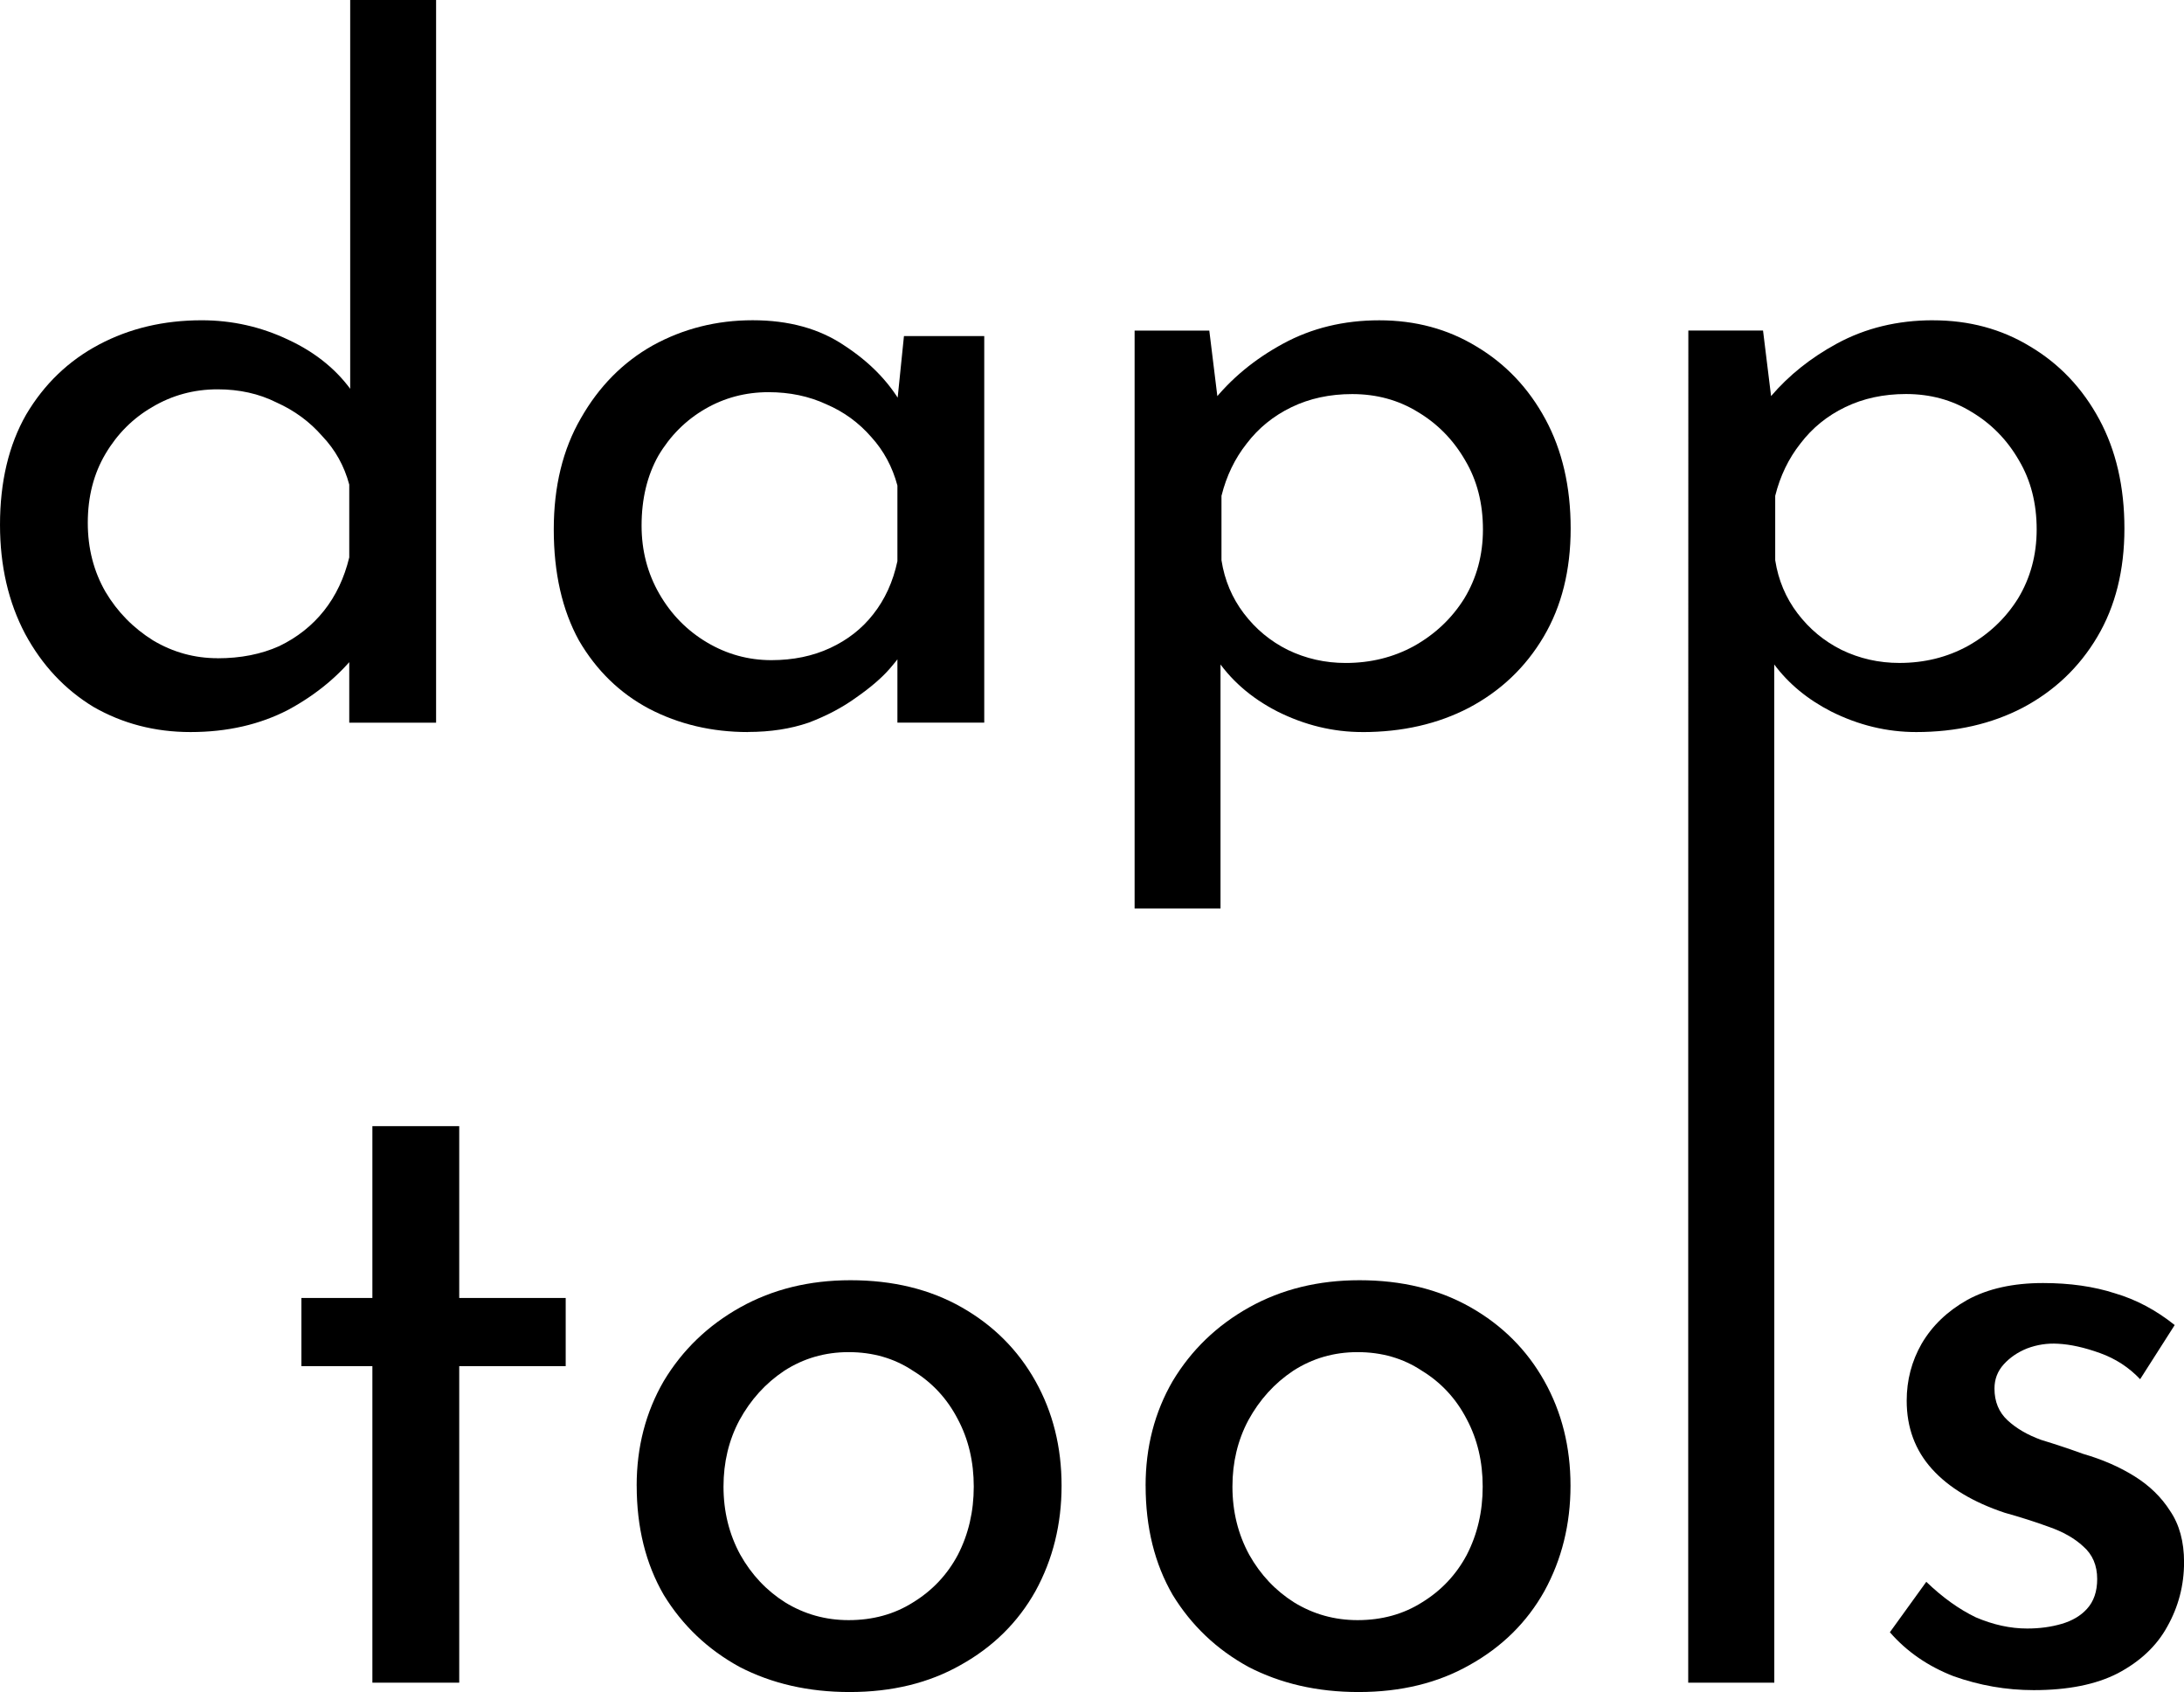
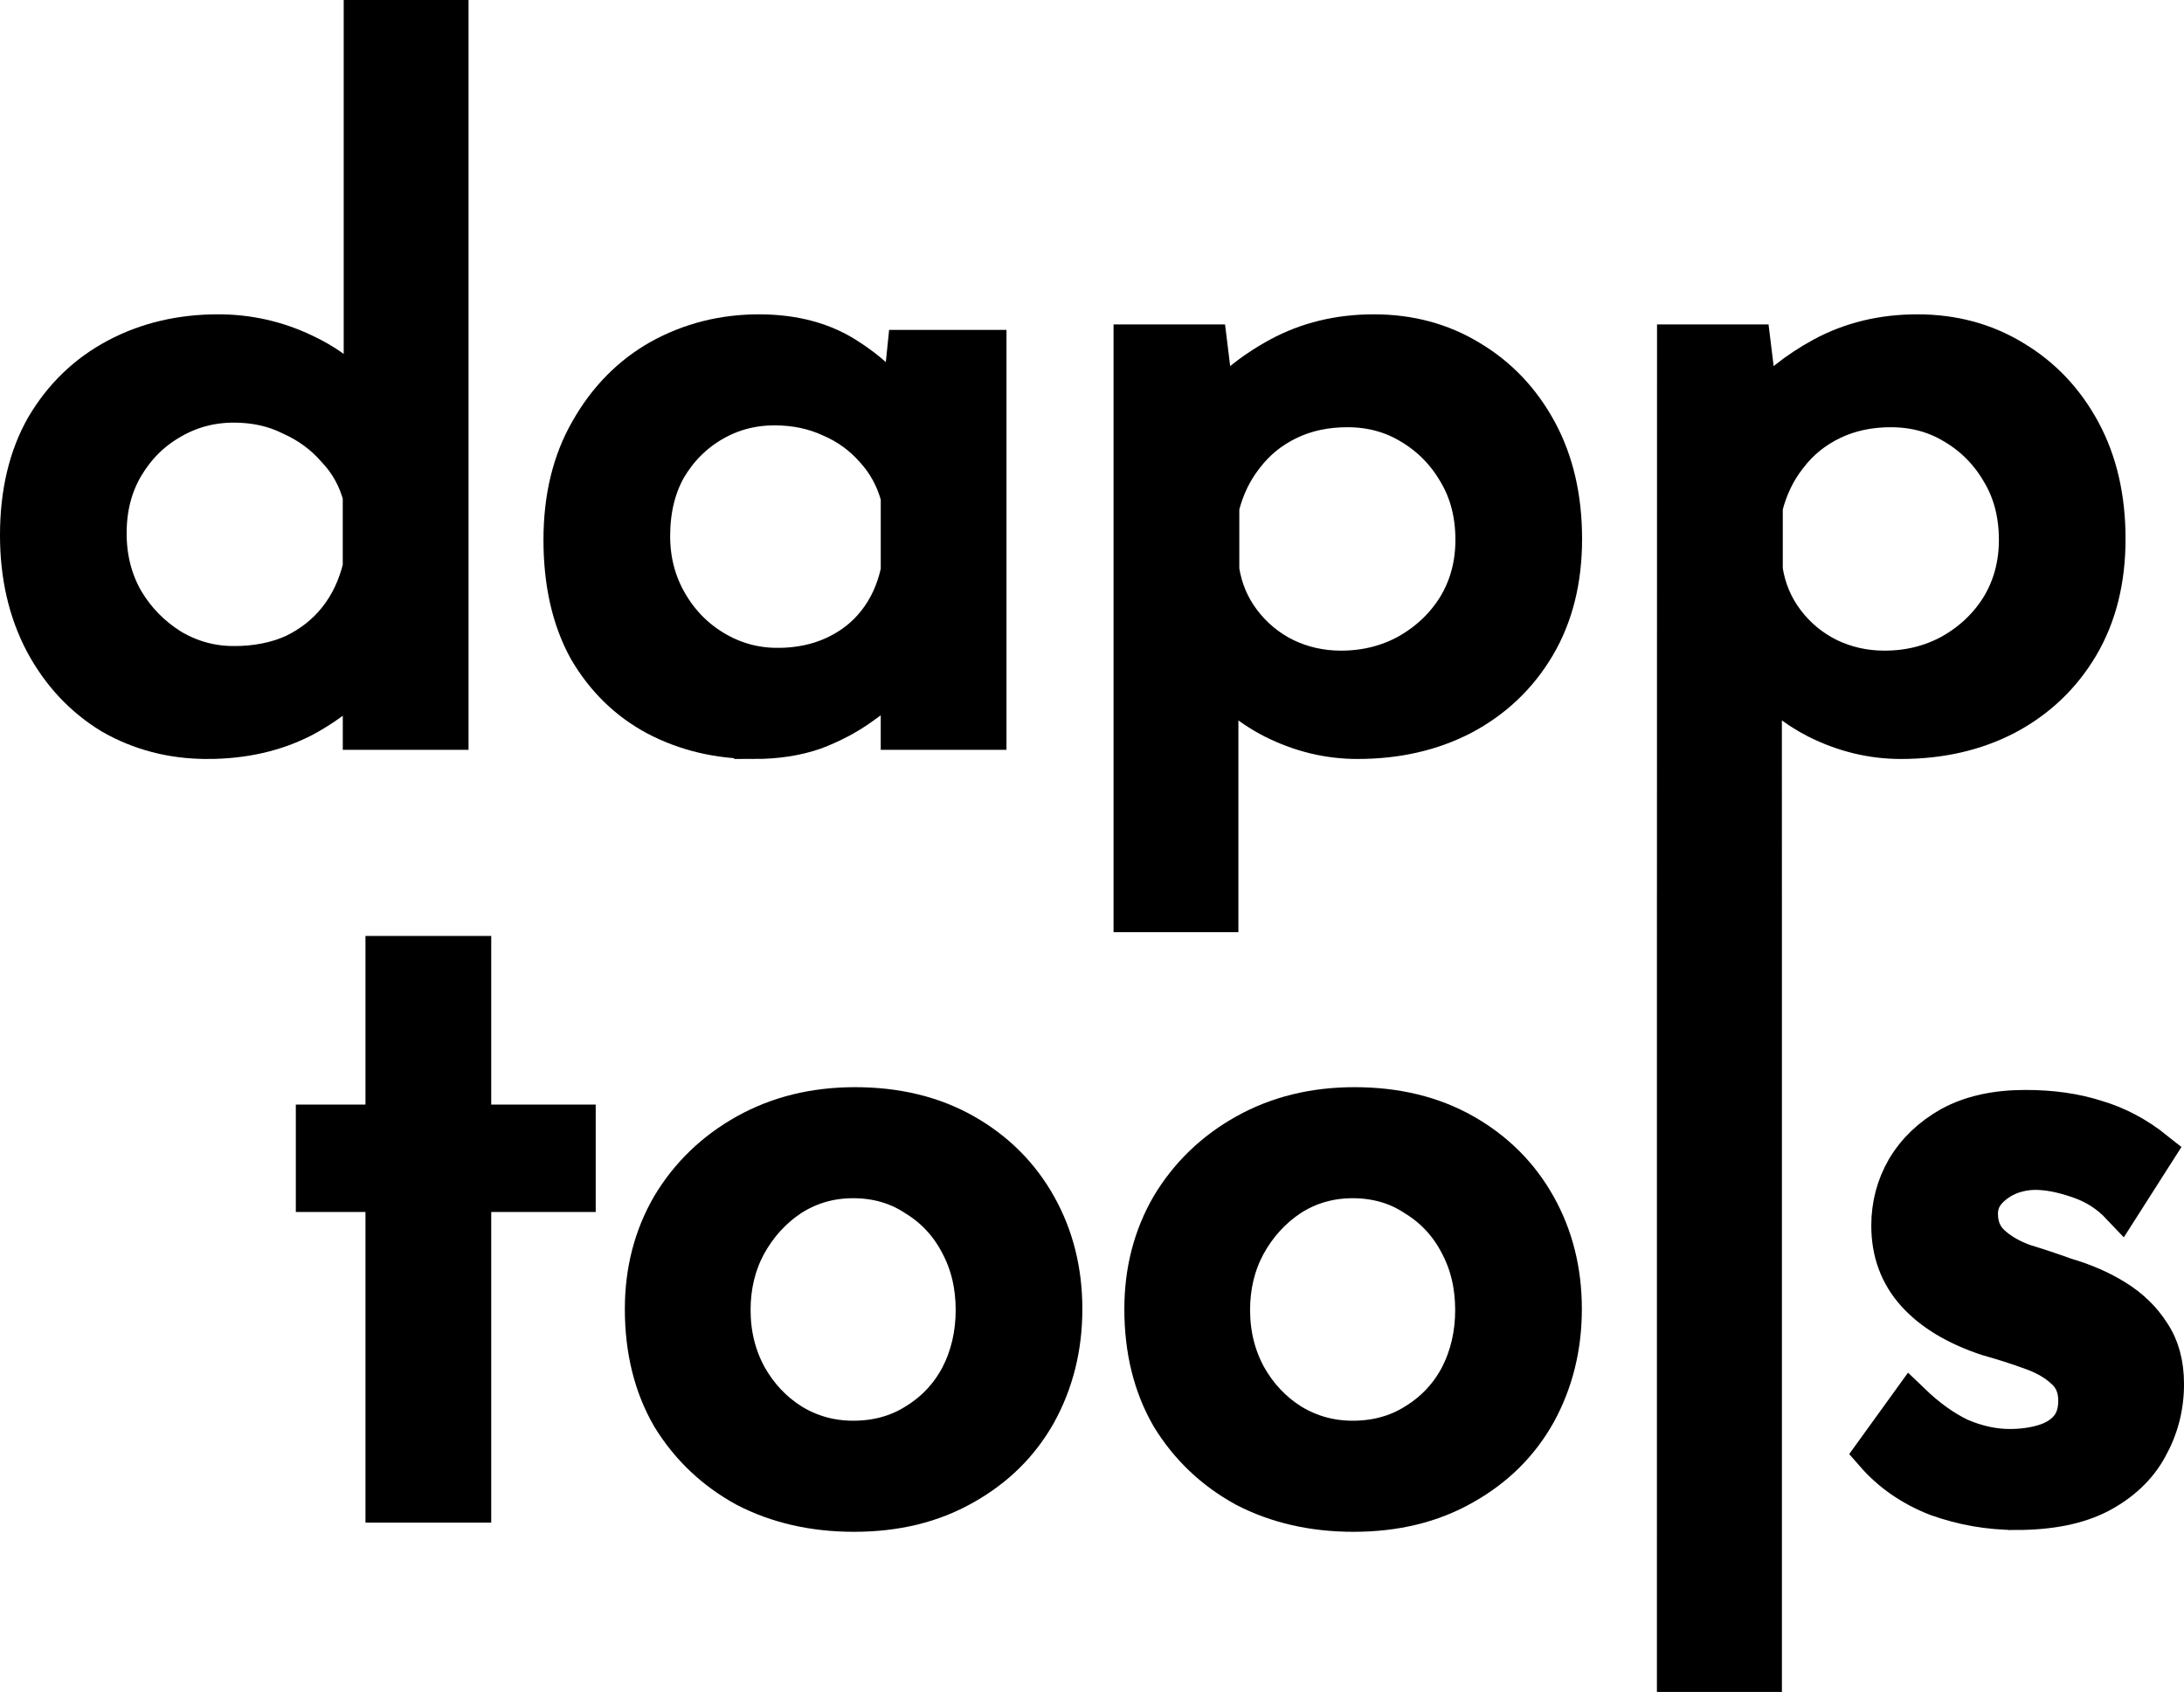
- <svg xmlns="http://www.w3.org/2000/svg" width="133.965mm" height="103.796mm" viewBox="0 0 133.965 103.796" version="1.1" id="svg5">
+ <svg xmlns="http://www.w3.org/2000/svg" width="136.497mm" height="105.755mm" viewBox="0 0 136.497 105.755" version="1.1" id="svg5">
  <defs id="defs2" />
-   <g id="layer1" transform="translate(-36.01322,-96.91777)">
-     <g id="g631" transform="matrix(1.920249,0,0,1.920249,-30.79561,-135.3045)">
-       <path d="m 40.877,144.32 q -1.7,0 -3.102,-0.805 -1.372,-0.835 -2.178,-2.327 -0.805,-1.521 -0.805,-3.49 0,-2.058 0.835,-3.52 0.865,-1.462 2.327,-2.237 1.462,-0.776 3.281,-0.776 1.462,0 2.774,0.626 1.342,0.626 2.088,1.73 l -0.119,0.984 v -13.572 h 2.744 v 23.088 H 45.948 V 140.949 l 0.298,0.776 q -0.865,1.134 -2.237,1.879 -1.372,0.716 -3.132,0.716 z m 0.865,-2.357 q 1.104,0 1.969,-0.388 0.865,-0.418 1.432,-1.134 0.567,-0.716 0.805,-1.7 v -2.327 q -0.239,-0.895 -0.865,-1.551 -0.597,-0.686 -1.462,-1.074 -0.835,-0.418 -1.879,-0.418 -1.134,0 -2.088,0.567 -0.925,0.537 -1.491,1.491 -0.567,0.955 -0.567,2.207 0,1.223 0.567,2.207 0.567,0.955 1.521,1.551 0.955,0.567 2.058,0.567 z" style="font-size:29.829px;line-height:1.25;font-family:'Josefin Sans';-inkscape-font-specification:'Josefin Sans';stroke-width:0.746" id="path593" />
-       <path d="m 58.685,144.32 q -1.73,0 -3.162,-0.746 -1.402,-0.746 -2.237,-2.178 -0.805,-1.462 -0.805,-3.55 0,-2.058 0.865,-3.55 0.865,-1.521 2.297,-2.327 1.462,-0.805 3.192,-0.805 1.73,0 2.923,0.805 1.193,0.776 1.82,1.849 l -0.179,0.477 0.268,-2.625 H 66.232 v 12.349 h -2.774 v -3.222 l 0.298,0.716 q -0.119,0.298 -0.537,0.776 -0.388,0.447 -1.074,0.925 -0.656,0.477 -1.521,0.805 -0.865,0.298 -1.939,0.298 z m 0.746,-2.297 q 1.044,0 1.879,-0.388 0.835,-0.388 1.372,-1.074 0.567,-0.716 0.776,-1.7 v -2.416 q -0.239,-0.895 -0.835,-1.551 -0.597,-0.686 -1.432,-1.044 -0.835,-0.388 -1.849,-0.388 -1.104,0 -2.028,0.537 -0.925,0.537 -1.491,1.491 -0.537,0.955 -0.537,2.237 0,1.193 0.567,2.178 0.567,0.984 1.521,1.551 0.955,0.567 2.058,0.567 z" style="font-size:29.829px;line-height:1.25;font-family:'Josefin Sans';-inkscape-font-specification:'Josefin Sans';stroke-width:0.746" id="path595" />
-       <path d="m 78.313,144.32 q -1.402,0 -2.714,-0.656 -1.283,-0.656 -1.999,-1.76 l 0.179,-0.865 v 8.919 h -2.744 v -18.464 h 2.386 l 0.388,3.162 -0.298,-0.865 q 0.895,-1.134 2.267,-1.879 1.372,-0.746 3.072,-0.746 1.73,0 3.102,0.835 1.402,0.835 2.207,2.327 0.805,1.491 0.805,3.49 0,1.999 -0.865,3.46 -0.865,1.462 -2.386,2.267 -1.491,0.776 -3.401,0.776 z m -0.537,-2.207 q 1.193,0 2.178,-0.537 1.014,-0.567 1.611,-1.521 0.597,-0.984 0.597,-2.207 0,-1.253 -0.567,-2.207 -0.567,-0.984 -1.521,-1.551 -0.925,-0.567 -2.088,-0.567 -1.074,0 -1.939,0.418 -0.865,0.418 -1.432,1.163 -0.567,0.716 -0.805,1.67 v 2.058 q 0.149,0.955 0.716,1.7 0.567,0.746 1.402,1.163 0.865,0.418 1.849,0.418 z" style="font-size:29.829px;line-height:1.25;font-family:'Josefin Sans';-inkscape-font-specification:'Josefin Sans';stroke-width:0.746" id="path597" />
-       <path id="path599" style="font-size:29.829px;line-height:1.25;font-family:'Josefin Sans';-inkscape-font-specification:'Josefin Sans';stroke-width:0.746" d="m 96.539,131.165 c -1.134,0 -2.158,0.249 -3.073,0.746 -0.832,0.452 -1.531,1.011 -2.1,1.676 l -0.257,-2.094 h -2.386 l -0.003,18.498 h -5.17e-4 l -5.17e-4,24.698 h 2.75 v -24.529 -0.169 l -0.002,-7.83 c 0.46,0.617 1.066,1.117 1.82,1.503 0.875,0.438 1.78,0.656 2.715,0.656 1.273,0 2.406,-0.259 3.4,-0.776 1.014,-0.537 1.81,-1.293 2.386,-2.267 0.577,-0.974 0.865,-2.128 0.865,-3.46 0,-1.332 -0.268,-2.496 -0.805,-3.49 -0.537,-0.994 -1.273,-1.77 -2.208,-2.326 -0.915,-0.557 -1.949,-0.835 -3.102,-0.835 z m -0.865,2.356 c 0.776,0 1.471,0.189 2.088,0.567 0.636,0.378 1.144,0.895 1.521,1.551 0.378,0.636 0.567,1.372 0.567,2.208 0,0.815 -0.199,1.551 -0.596,2.207 -0.398,0.636 -0.935,1.144 -1.611,1.521 -0.656,0.358 -1.382,0.537 -2.178,0.537 -0.656,0 -1.273,-0.139 -1.849,-0.418 -0.557,-0.278 -1.024,-0.666 -1.402,-1.163 -0.378,-0.497 -0.617,-1.064 -0.716,-1.7 v -2.058 c 0.159,-0.636 0.428,-1.193 0.806,-1.671 0.378,-0.497 0.855,-0.885 1.432,-1.163 0.577,-0.278 1.223,-0.418 1.939,-0.418 z" />
-       <path d="m 46.687,156.91 h 2.774 v 5.489 h 3.401 v 2.178 h -3.401 v 10.112 h -2.774 v -10.112 h -2.267 v -2.178 h 2.267 z" style="font-size:29.829px;line-height:1.25;font-family:'Josefin Sans';-inkscape-font-specification:'Josefin Sans';stroke-width:0.746" id="path606" />
-       <path d="m 55.129,168.395 q 0,-1.849 0.865,-3.341 0.895,-1.491 2.446,-2.357 1.551,-0.865 3.52,-0.865 2.028,0 3.55,0.865 1.521,0.865 2.357,2.357 0.835,1.491 0.835,3.341 0,1.849 -0.835,3.371 -0.835,1.491 -2.386,2.357 -1.521,0.865 -3.55,0.865 -1.969,0 -3.52,-0.805 -1.521,-0.835 -2.416,-2.297 -0.865,-1.491 -0.865,-3.49 z m 2.774,0.03 q 0,1.193 0.537,2.178 0.537,0.955 1.432,1.521 0.925,0.567 2.028,0.567 1.163,0 2.058,-0.567 0.925,-0.567 1.432,-1.521 0.507,-0.984 0.507,-2.178 0,-1.193 -0.507,-2.148 -0.507,-0.984 -1.432,-1.551 -0.895,-0.597 -2.058,-0.597 -1.134,0 -2.058,0.597 -0.895,0.597 -1.432,1.581 -0.507,0.955 -0.507,2.118 z" style="font-size:29.829px;line-height:1.25;font-family:'Josefin Sans';-inkscape-font-specification:'Josefin Sans';stroke-width:0.746" id="path608" />
-       <path d="m 71.386,168.395 q 0,-1.849 0.865,-3.341 0.895,-1.491 2.446,-2.357 1.551,-0.865 3.52,-0.865 2.028,0 3.55,0.865 1.521,0.865 2.357,2.357 0.835,1.491 0.835,3.341 0,1.849 -0.835,3.371 -0.835,1.491 -2.386,2.357 -1.521,0.865 -3.55,0.865 -1.969,0 -3.52,-0.805 -1.521,-0.835 -2.416,-2.297 -0.865,-1.491 -0.865,-3.49 z m 2.774,0.03 q 0,1.193 0.537,2.178 0.537,0.955 1.432,1.521 0.925,0.567 2.028,0.567 1.163,0 2.058,-0.567 0.925,-0.567 1.432,-1.521 0.507,-0.984 0.507,-2.178 0,-1.193 -0.507,-2.148 -0.507,-0.984 -1.432,-1.551 -0.895,-0.597 -2.058,-0.597 -1.134,0 -2.058,0.597 -0.895,0.597 -1.432,1.581 -0.507,0.955 -0.507,2.118 z" style="font-size:29.829px;line-height:1.25;font-family:'Josefin Sans';-inkscape-font-specification:'Josefin Sans';stroke-width:0.746" id="path610" />
-       <path d="m 99.754,174.927 q -1.312,0 -2.565,-0.447 -1.223,-0.477 -2.028,-1.402 l 1.163,-1.611 q 0.776,0.746 1.581,1.134 0.835,0.358 1.641,0.358 0.597,0 1.104,-0.149 0.507,-0.149 0.805,-0.477 0.328,-0.358 0.328,-0.955 0,-0.656 -0.447,-1.044 -0.418,-0.388 -1.104,-0.626 -0.656,-0.239 -1.402,-0.447 -1.521,-0.507 -2.327,-1.402 -0.805,-0.895 -0.805,-2.178 0,-0.984 0.477,-1.82 0.507,-0.865 1.462,-1.402 0.984,-0.537 2.416,-0.537 1.283,0 2.297,0.328 1.014,0.298 1.909,1.014 l -1.104,1.73 q -0.537,-0.567 -1.283,-0.835 -0.746,-0.268 -1.342,-0.298 -0.507,-0.03 -0.984,0.149 -0.447,0.179 -0.746,0.507 -0.298,0.328 -0.298,0.776 0,0.626 0.418,1.014 0.418,0.388 1.074,0.626 0.686,0.209 1.342,0.447 0.925,0.268 1.641,0.716 0.716,0.447 1.134,1.104 0.447,0.656 0.447,1.641 0,1.104 -0.537,2.058 -0.507,0.925 -1.581,1.491 -1.044,0.537 -2.685,0.537 z" style="font-size:29.829px;line-height:1.25;font-family:'Josefin Sans';-inkscape-font-specification:'Josefin Sans';stroke-width:0.746" id="path614" />
+   <g id="layer1" transform="translate(-34.74722,-95.65177)">
+     <g id="g877">
+       <path d="m 47.698,141.825 q -3.265,0 -5.957,-1.547 -2.635,-1.604 -4.181,-4.468 -1.547,-2.921 -1.547,-6.702 0,-3.952 1.604,-6.759 1.661,-2.807 4.468,-4.296 2.807,-1.489 6.301,-1.489 2.807,0 5.327,1.203 2.578,1.203 4.01,3.322 l -0.229,1.89 V 96.918 h 5.27 v 44.335 h -5.327 v -5.9 l 0.573,1.489 q -1.661,2.177 -4.296,3.609 -2.635,1.375 -6.014,1.375 z m 1.661,-4.525 q 2.119,0 3.78,-0.745 1.661,-0.802 2.749,-2.177 1.088,-1.375 1.547,-3.265 v -4.468 q -0.458,-1.718 -1.661,-2.979 -1.146,-1.317 -2.807,-2.062 -1.604,-0.802 -3.609,-0.802 -2.177,0 -4.01,1.088 -1.776,1.031 -2.864,2.864 -1.088,1.833 -1.088,4.239 0,2.348 1.088,4.239 1.088,1.833 2.921,2.979 1.833,1.088 3.952,1.088 z" style="font-size:29.829px;line-height:1.25;font-family:'Josefin Sans';-inkscape-font-specification:'Josefin Sans';stroke:#000000;stroke-width:2.532;stroke-dasharray:none;stroke-opacity:1" id="path593" />
+       <path d="m 81.894,141.825 q -3.322,0 -6.072,-1.432 -2.692,-1.432 -4.296,-4.181 -1.547,-2.807 -1.547,-6.816 0,-3.952 1.661,-6.816 1.661,-2.921 4.411,-4.468 2.807,-1.547 6.129,-1.547 3.322,0 5.613,1.547 2.291,1.489 3.494,3.551 l -0.344,0.916 0.516,-5.041 h 4.926 v 23.714 h -5.327 v -6.186 l 0.573,1.375 q -0.229,0.573 -1.031,1.489 -0.745,0.859 -2.062,1.776 -1.26,0.916 -2.921,1.547 -1.661,0.573 -3.723,0.573 z m 1.432,-4.411 q 2.005,0 3.609,-0.745 1.604,-0.745 2.635,-2.062 1.088,-1.375 1.489,-3.265 v -4.64 q -0.458,-1.718 -1.604,-2.979 -1.146,-1.317 -2.749,-2.005 -1.604,-0.745 -3.551,-0.745 -2.119,0 -3.895,1.031 -1.776,1.031 -2.864,2.864 -1.031,1.833 -1.031,4.296 0,2.291 1.088,4.181 1.088,1.89 2.921,2.979 1.833,1.088 3.952,1.088 z" style="font-size:29.829px;line-height:1.25;font-family:'Josefin Sans';-inkscape-font-specification:'Josefin Sans';stroke:#000000;stroke-width:2.532;stroke-dasharray:none;stroke-opacity:1" id="path595" />
+       <path d="m 119.585,141.825 q -2.692,0 -5.212,-1.26 -2.463,-1.26 -3.838,-3.38 l 0.344,-1.661 v 17.127 h -5.27 v -35.456 h 4.582 l 0.745,6.072 -0.573,-1.661 q 1.718,-2.177 4.353,-3.609 2.635,-1.432 5.9,-1.432 3.322,0 5.957,1.604 2.692,1.604 4.239,4.468 1.547,2.864 1.547,6.702 0,3.838 -1.661,6.644 -1.661,2.807 -4.582,4.353 -2.864,1.489 -6.53,1.489 z m -1.031,-4.239 q 2.291,0 4.181,-1.031 1.948,-1.088 3.093,-2.921 1.146,-1.89 1.146,-4.239 0,-2.406 -1.088,-4.239 -1.088,-1.89 -2.921,-2.979 -1.776,-1.088 -4.01,-1.088 -2.062,0 -3.723,0.802 -1.661,0.802 -2.749,2.234 -1.088,1.375 -1.547,3.208 v 3.952 q 0.286,1.833 1.375,3.265 1.088,1.432 2.692,2.234 1.661,0.802 3.551,0.802 z" style="font-size:29.829px;line-height:1.25;font-family:'Josefin Sans';-inkscape-font-specification:'Josefin Sans';stroke:#000000;stroke-width:2.532;stroke-dasharray:none;stroke-opacity:1" id="path597" />
+       <path id="path599" style="font-size:29.829px;line-height:1.25;font-family:'Josefin Sans';-inkscape-font-specification:'Josefin Sans';stroke:#000000;stroke-width:2.532;stroke-dasharray:none;stroke-opacity:1" d="m 154.583,116.565 c -2.177,0 -4.144,0.477 -5.9,1.432 -1.597,0.868 -2.94,1.941 -4.032,3.219 l -0.493,-4.021 h -4.583 l -0.005,35.52 h -9.9e-4 l -0.001,47.426 h 5.28 v -47.101 -0.325 l -0.003,-15.036 c 0.883,1.184 2.048,2.146 3.494,2.886 1.68,0.84 3.418,1.26 5.213,1.26 2.444,0 4.62,-0.497 6.529,-1.489 1.948,-1.031 3.475,-2.482 4.583,-4.353 1.107,-1.871 1.661,-4.086 1.661,-6.645 0,-2.558 -0.515,-4.793 -1.546,-6.702 -1.031,-1.909 -2.444,-3.398 -4.239,-4.467 -1.757,-1.069 -3.742,-1.604 -5.957,-1.604 z m -1.661,4.525 c 1.489,0 2.825,0.363 4.009,1.089 1.222,0.726 2.196,1.718 2.921,2.978 0.726,1.222 1.089,2.635 1.089,4.239 0,1.566 -0.381,2.978 -1.145,4.238 -0.764,1.222 -1.795,2.196 -3.093,2.921 -1.26,0.687 -2.654,1.031 -4.182,1.031 -1.26,0 -2.444,-0.267 -3.551,-0.802 -1.069,-0.535 -1.967,-1.279 -2.692,-2.234 -0.726,-0.955 -1.184,-2.043 -1.375,-3.265 v -3.952 c 0.305,-1.222 0.821,-2.292 1.547,-3.208 0.726,-0.955 1.642,-1.699 2.75,-2.234 1.107,-0.535 2.348,-0.802 3.723,-0.802 z" />
+       <path d="m 58.855,155.419 h 5.327 v 10.54 h 6.53 v 4.181 h -6.53 v 19.418 H 58.855 V 170.14 H 54.502 v -4.181 h 4.353 z" style="font-size:29.829px;line-height:1.25;font-family:'Josefin Sans';-inkscape-font-specification:'Josefin Sans';stroke:#000000;stroke-width:2.532;stroke-dasharray:none;stroke-opacity:1" id="path606" />
+       <path d="m 75.065,177.472 q 0,-3.551 1.661,-6.415 1.718,-2.864 4.697,-4.525 2.979,-1.661 6.759,-1.661 3.895,0 6.816,1.661 2.921,1.661 4.525,4.525 1.604,2.864 1.604,6.415 0,3.551 -1.604,6.473 -1.604,2.864 -4.582,4.525 -2.921,1.661 -6.816,1.661 -3.78,0 -6.759,-1.547 -2.921,-1.604 -4.64,-4.411 -1.661,-2.864 -1.661,-6.702 z m 5.327,0.057 q 0,2.291 1.031,4.181 1.031,1.833 2.749,2.921 1.776,1.088 3.895,1.088 2.234,0 3.952,-1.088 1.776,-1.088 2.749,-2.921 0.974,-1.89 0.974,-4.181 0,-2.291 -0.974,-4.124 -0.974,-1.89 -2.749,-2.979 -1.718,-1.146 -3.952,-1.146 -2.177,0 -3.952,1.146 -1.718,1.146 -2.749,3.036 -0.974,1.833 -0.974,4.067 z" style="font-size:29.829px;line-height:1.25;font-family:'Josefin Sans';-inkscape-font-specification:'Josefin Sans';stroke:#000000;stroke-width:2.532;stroke-dasharray:none;stroke-opacity:1" id="path608" />
+       <path d="m 106.283,177.472 q 0,-3.551 1.661,-6.415 1.718,-2.864 4.697,-4.525 2.979,-1.661 6.759,-1.661 3.895,0 6.816,1.661 2.921,1.661 4.525,4.525 1.604,2.864 1.604,6.415 0,3.551 -1.604,6.473 -1.604,2.864 -4.582,4.525 -2.921,1.661 -6.816,1.661 -3.78,0 -6.759,-1.547 -2.921,-1.604 -4.64,-4.411 -1.661,-2.864 -1.661,-6.702 z m 5.327,0.057 q 0,2.291 1.031,4.181 1.031,1.833 2.749,2.921 1.776,1.088 3.895,1.088 2.234,0 3.952,-1.088 1.776,-1.088 2.749,-2.921 0.974,-1.89 0.974,-4.181 0,-2.291 -0.974,-4.124 -0.974,-1.89 -2.749,-2.979 -1.718,-1.146 -3.952,-1.146 -2.177,0 -3.952,1.146 -1.718,1.146 -2.749,3.036 -0.974,1.833 -0.974,4.067 z" style="font-size:29.829px;line-height:1.25;font-family:'Josefin Sans';-inkscape-font-specification:'Josefin Sans';stroke:#000000;stroke-width:2.532;stroke-dasharray:none;stroke-opacity:1" id="path610" />
+       <path d="m 160.756,190.016 q -2.52,0 -4.926,-0.859 -2.348,-0.916 -3.895,-2.692 l 2.234,-3.093 q 1.489,1.432 3.036,2.177 1.604,0.687 3.15,0.687 1.146,0 2.119,-0.286 0.974,-0.286 1.547,-0.916 0.63,-0.687 0.63,-1.833 0,-1.26 -0.859,-2.005 -0.802,-0.745 -2.119,-1.203 -1.26,-0.458 -2.692,-0.859 -2.921,-0.974 -4.468,-2.692 -1.547,-1.718 -1.547,-4.181 0,-1.89 0.916,-3.494 0.974,-1.661 2.807,-2.692 1.89,-1.031 4.64,-1.031 2.463,0 4.411,0.63 1.948,0.573 3.666,1.948 l -2.119,3.322 q -1.031,-1.088 -2.463,-1.604 -1.432,-0.516 -2.578,-0.573 -0.974,-0.057 -1.89,0.286 -0.859,0.344 -1.432,0.974 -0.573,0.63 -0.573,1.489 0,1.203 0.802,1.948 0.802,0.745 2.062,1.203 1.317,0.401 2.578,0.859 1.776,0.516 3.15,1.375 1.375,0.859 2.177,2.119 0.859,1.26 0.859,3.15 0,2.119 -1.031,3.952 -0.974,1.776 -3.036,2.864 -2.005,1.031 -5.155,1.031 z" style="font-size:29.829px;line-height:1.25;font-family:'Josefin Sans';-inkscape-font-specification:'Josefin Sans';stroke:#000000;stroke-width:2.532;stroke-dasharray:none;stroke-opacity:1" id="path614" />
    </g>
  </g>
</svg>
